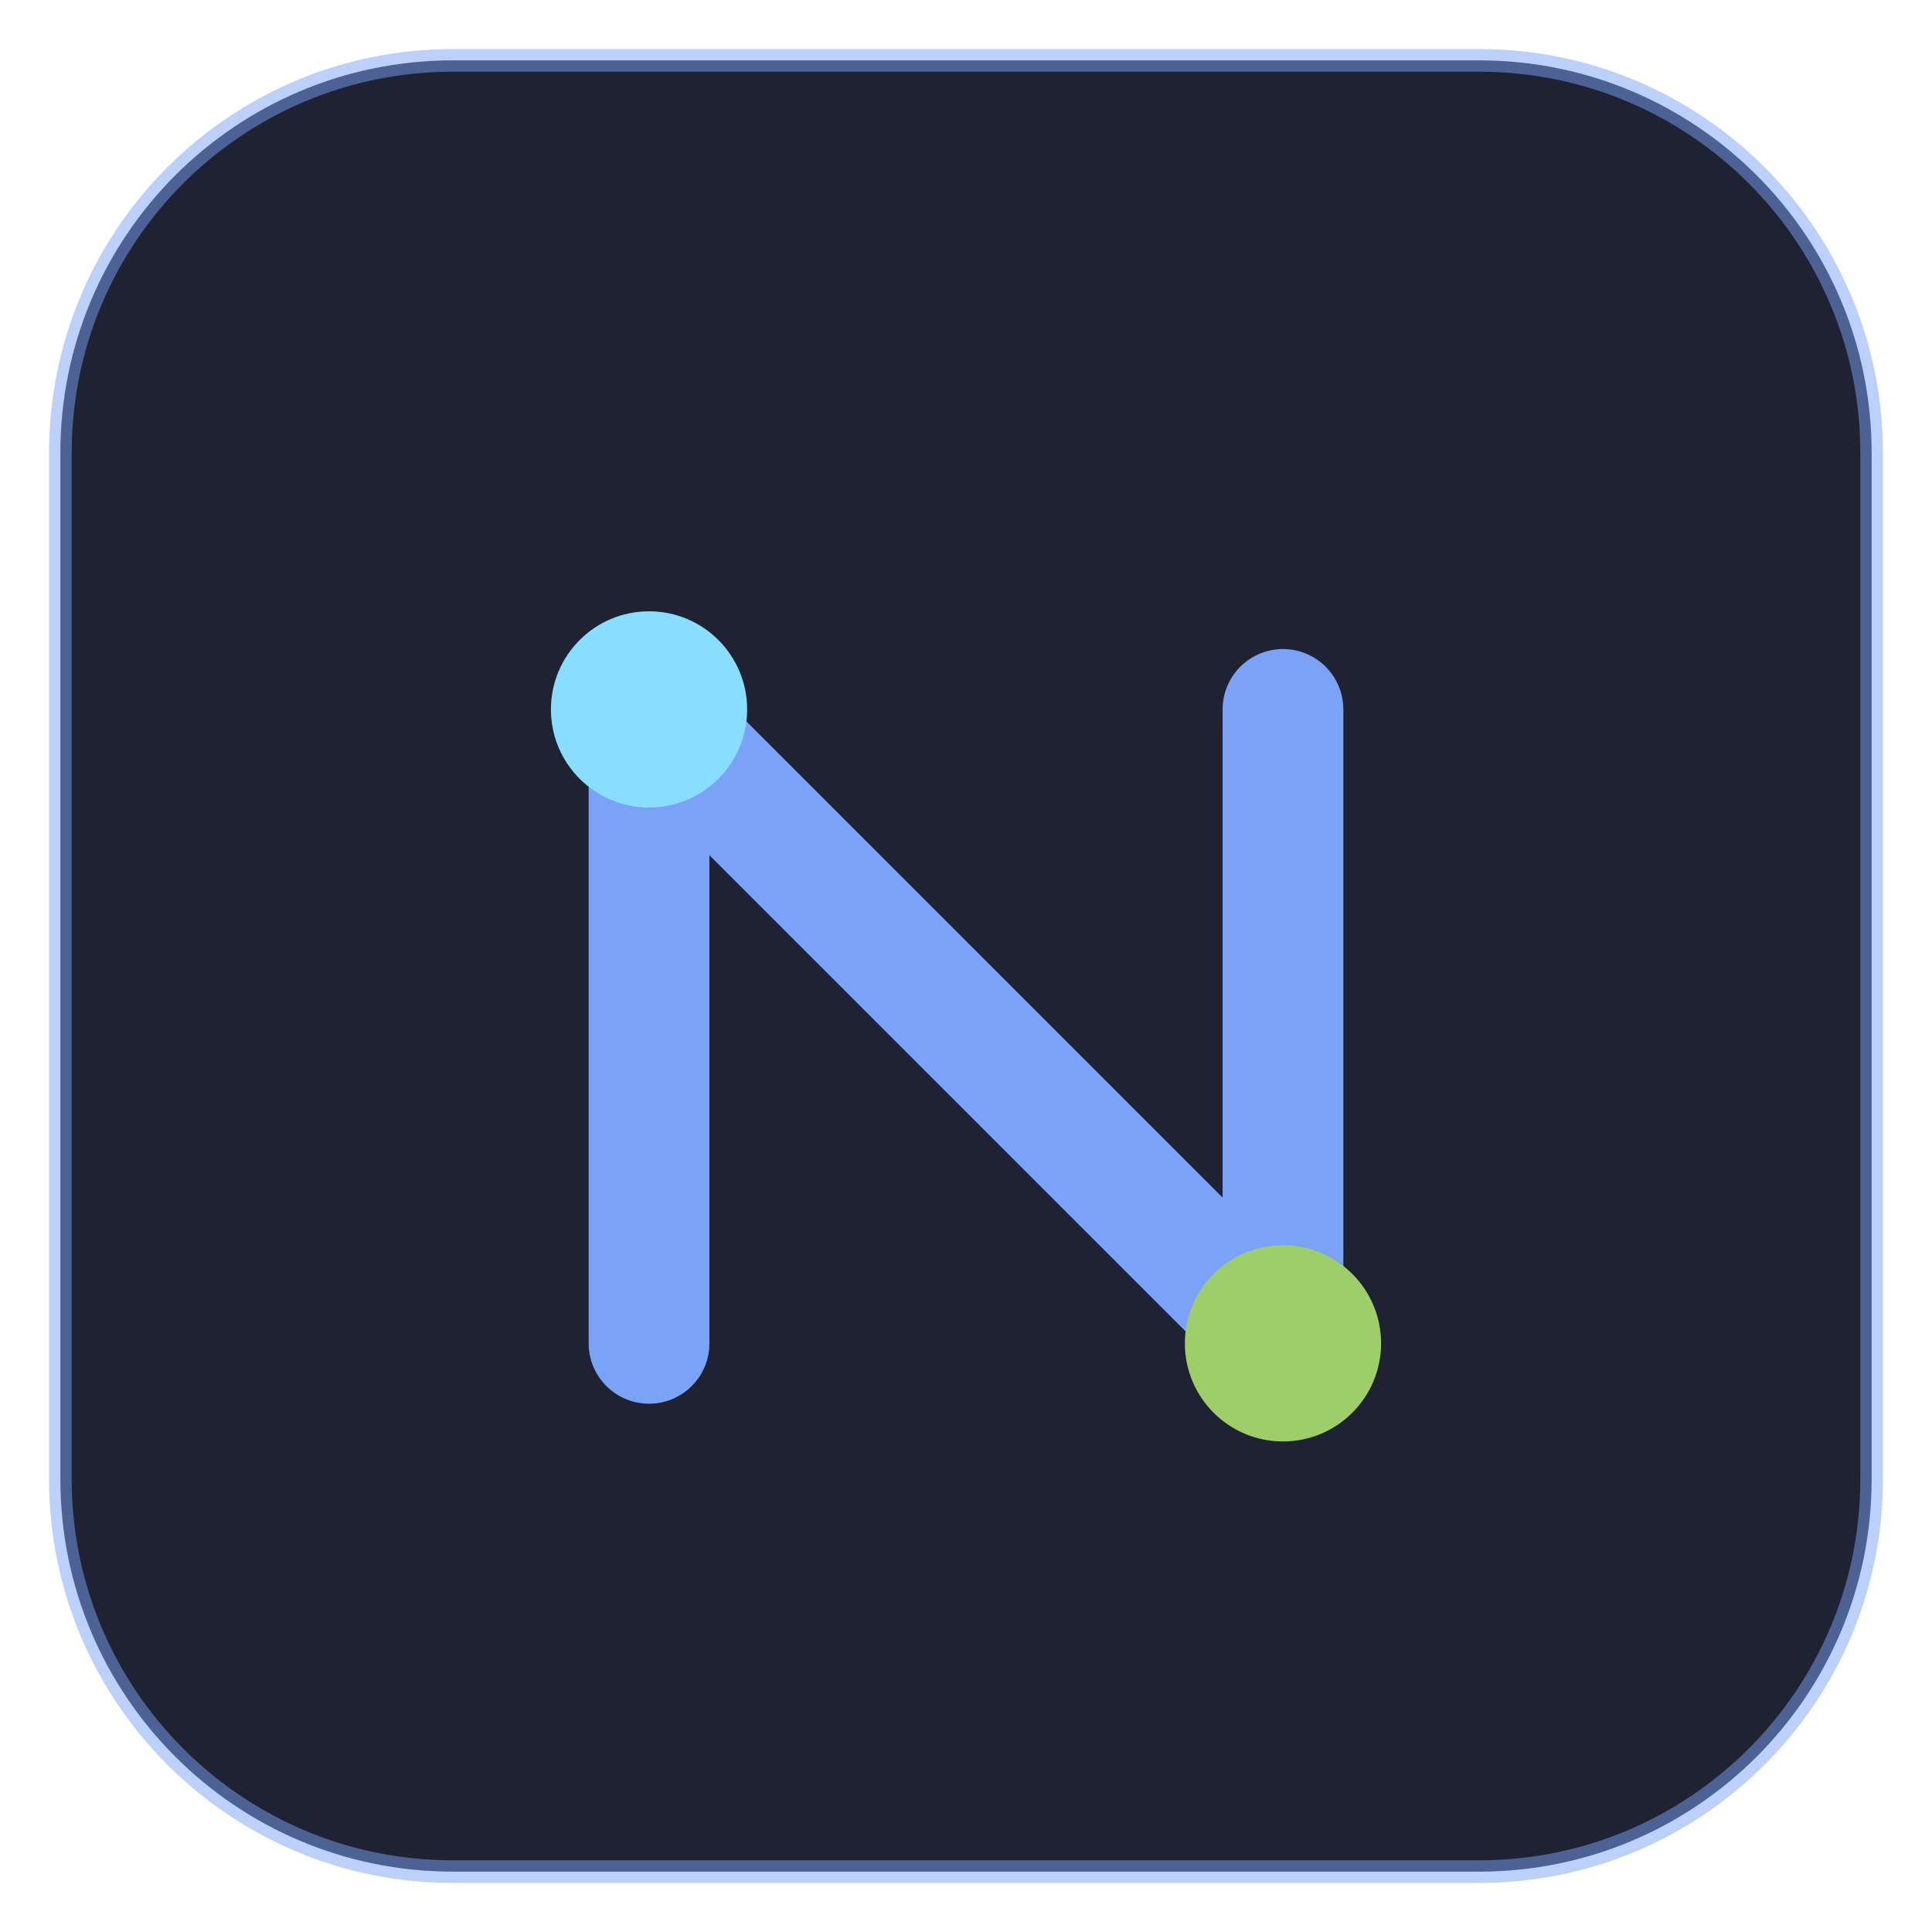
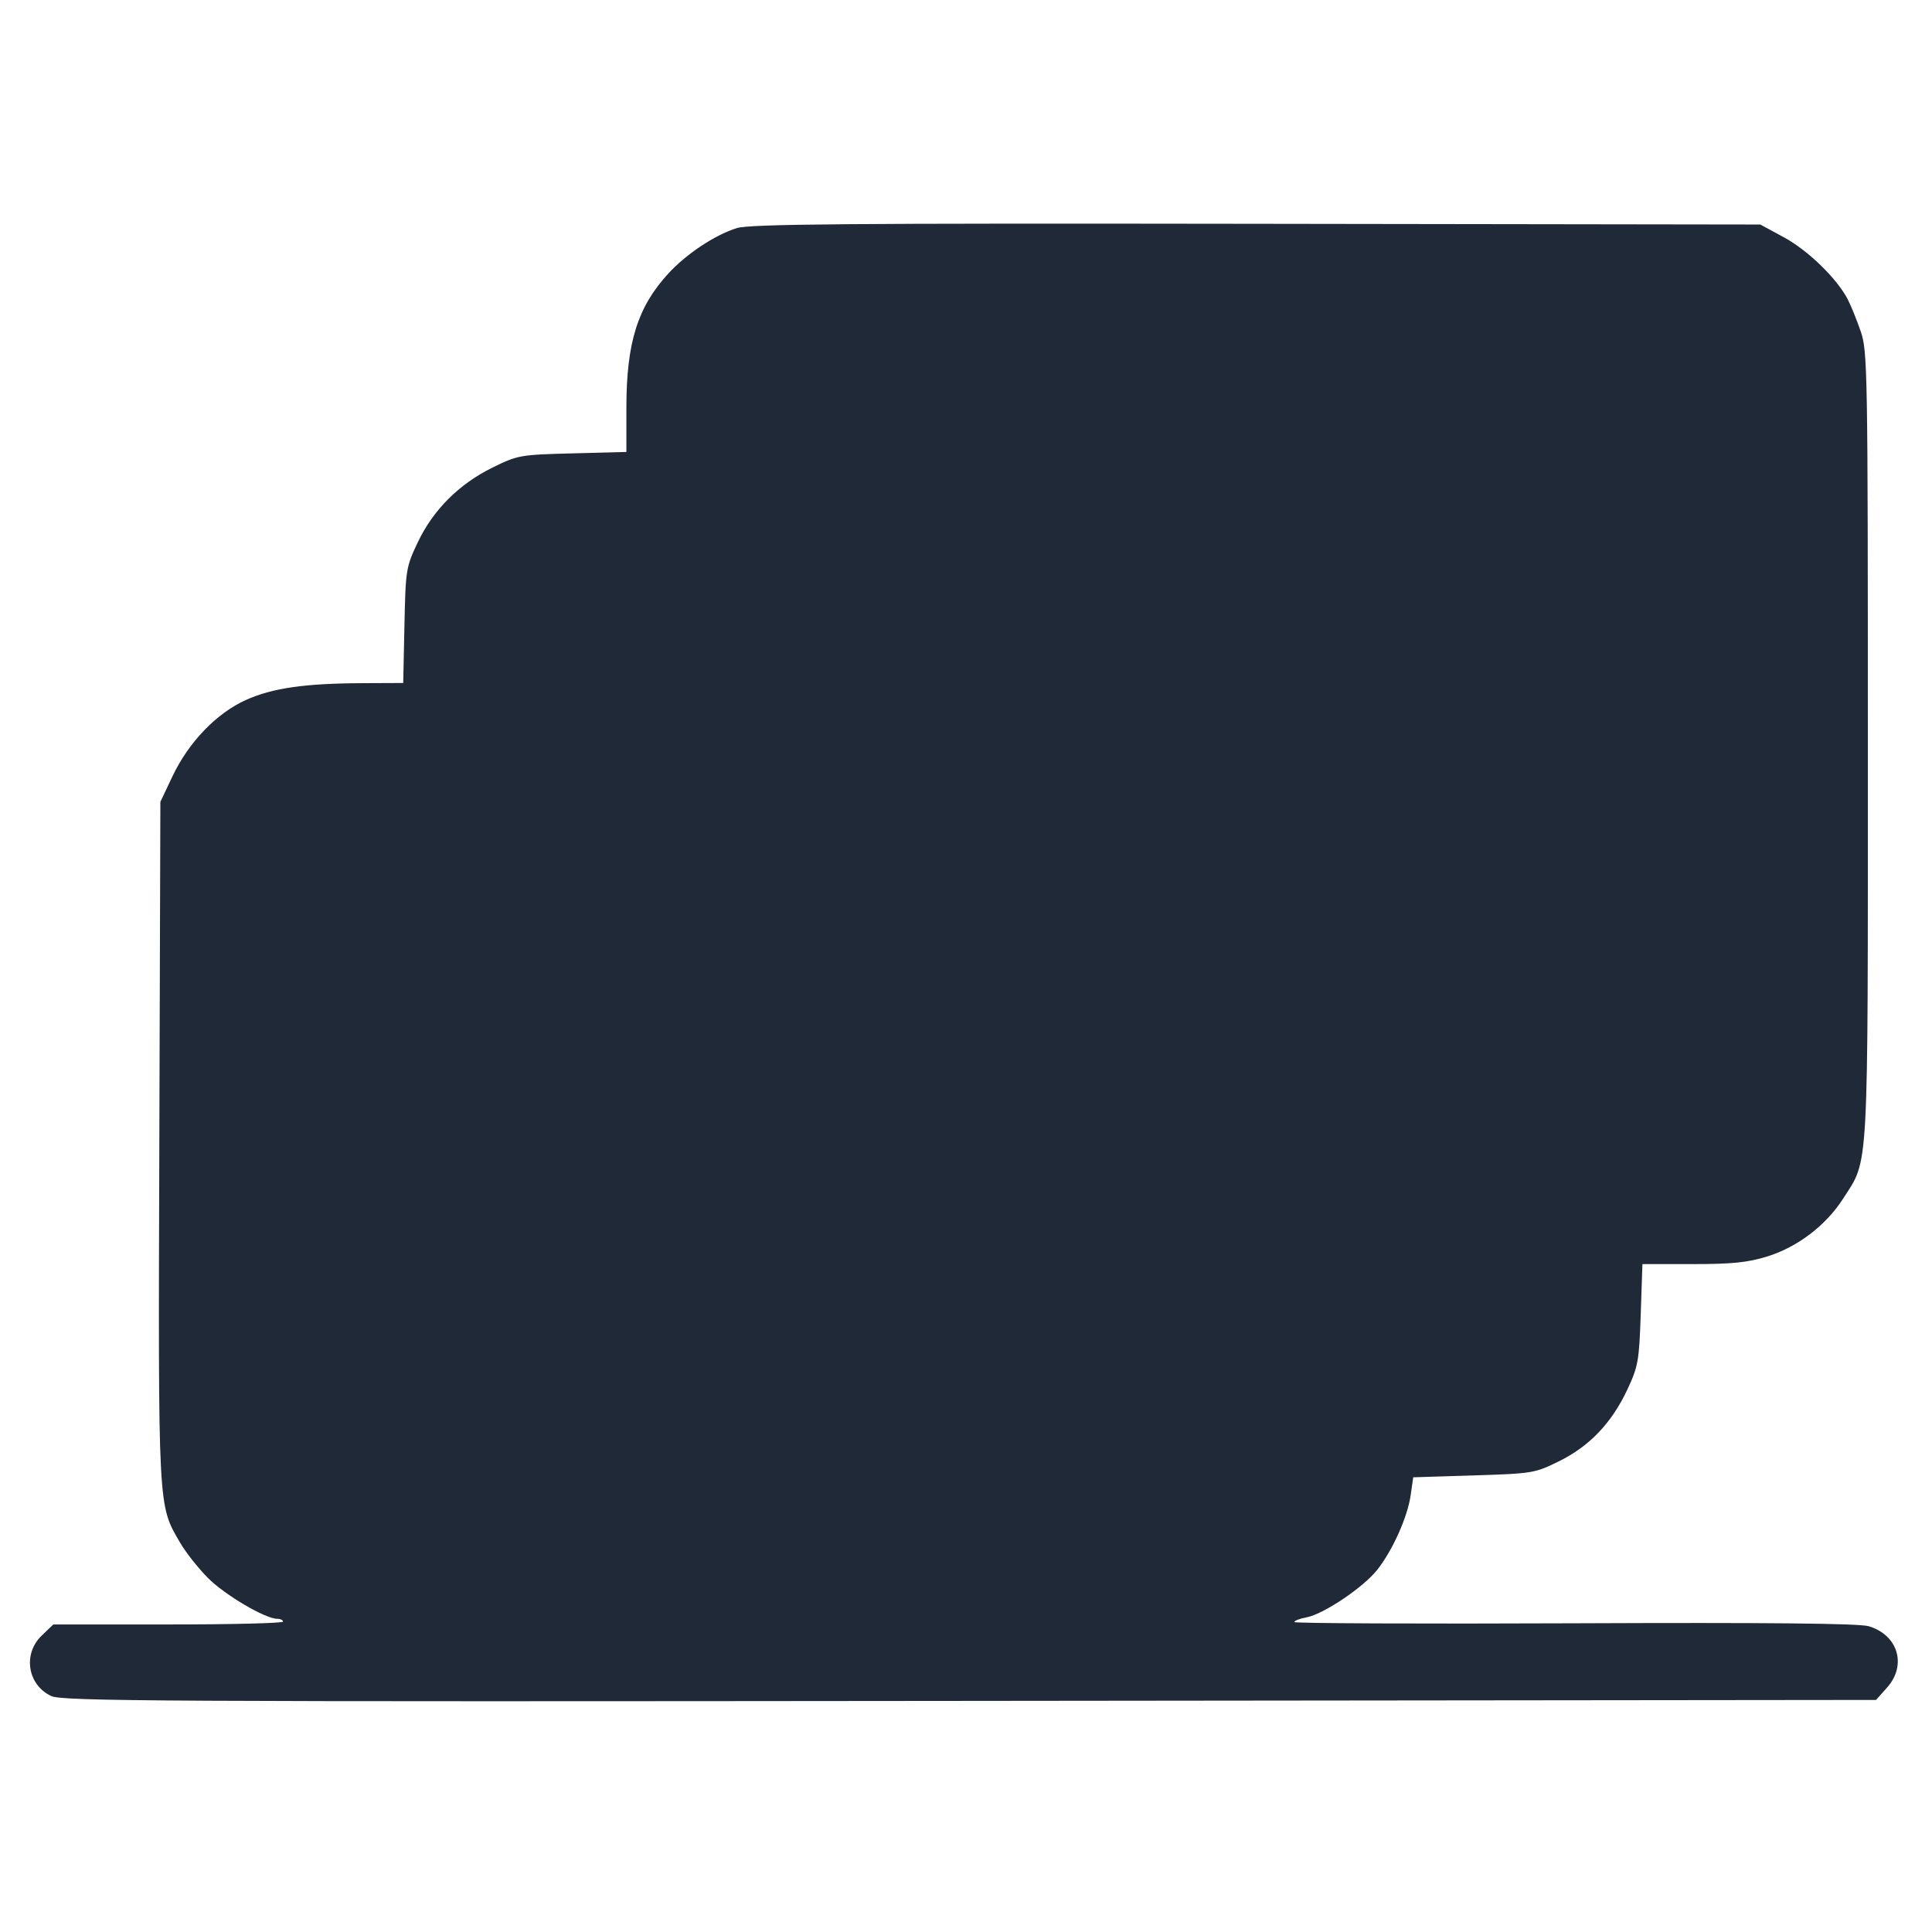
- <svg xmlns="http://www.w3.org/2000/svg" viewBox="0 0 256 256" width="256" height="256" role="img" aria-label="OmniTerm logo (placeholder)">
-   <rect x="8" y="8" width="240" height="240" rx="52" fill="#1a1b26" />
-   <rect x="8" y="8" width="240" height="240" rx="52" fill="#7aa2f7" fill-opacity="0.06" stroke="#7aa2f7" stroke-opacity="0.5" stroke-width="3" />
-   <path d="M86 178 V94 L170 178 V94" fill="none" stroke="#7aa2f7" stroke-width="16" stroke-linecap="round" stroke-linejoin="round" />
-   <circle cx="86" cy="94" r="13" fill="#89ddff" />
-   <circle cx="170" cy="178" r="13" fill="#9ece6a" />
+ <svg xmlns="http://www.w3.org/2000/svg" viewBox="0 0 512 512" width="512" height="512" role="img" aria-label="OmniTerm logo">
+   <path fill="#1f2937" d="M 195.254 60.453 C 189.441 62.279, 181.952 67.244, 177.148 72.456 C 168.965 81.333, 166 90.812, 166 108.099 L 166 119.778 151.712 120.147 C 137.818 120.506, 137.234 120.610, 130.495 123.928 C 121.624 128.295, 114.765 135.165, 110.693 143.759 C 107.602 150.284, 107.490 150.989, 107.180 165.750 L 106.859 181 96.180 181.044 C 80.795 181.107, 72.228 182.337, 65.204 185.489 C 57.394 188.994, 49.995 196.677, 45.701 205.741 L 42.500 212.500 42.224 302.375 C 41.923 400.651, 41.821 398.688, 47.722 408.815 C 49.223 411.392, 52.544 415.603, 55.101 418.172 C 59.579 422.674, 70.313 429, 73.471 429 C 74.312 429, 75 429.337, 75 429.750 C 75 430.163, 61.305 430.500, 44.566 430.500 L 14.132 430.500 11.066 433.437 C 5.999 438.291, 7.270 446.477, 13.553 449.458 C 16.491 450.852, 41.510 450.986, 256.996 450.756 L 497.164 450.500 500.082 447.234 C 505.407 441.275, 502.999 433.255, 495.196 430.962 C 492.639 430.211, 468.615 429.972, 417.250 430.188 C 376.412 430.360, 343 430.213, 343 429.861 C 343 429.510, 344.466 428.948, 346.258 428.611 C 350.762 427.766, 361.277 420.700, 364.970 416.037 C 369.053 410.882, 373.019 402.028, 373.847 396.220 L 374.520 391.500 390.539 391 C 406.123 390.514, 406.736 390.412, 413.151 387.250 C 421.237 383.265, 427.131 377.082, 431.264 368.249 C 434.122 362.143, 434.392 360.624, 434.809 348.320 L 435.261 335 448.525 335 C 459.009 335, 463.161 334.576, 468.331 332.980 C 476.363 330.499, 483.908 324.747, 488.456 317.636 C 495.325 306.898, 495 312.866, 495 197.475 C 495 97.936, 494.916 93.069, 493.110 87.819 C 492.070 84.798, 490.527 80.987, 489.681 79.350 C 486.825 73.828, 479.163 66.366, 472.813 62.923 L 466.500 59.500 333 59.310 C 224.101 59.154, 198.718 59.365, 195.254 60.453 M 197.500 61.390 C 183.395 65.883, 173.144 76.542, 169.542 90.460 C 168.560 94.258, 168 100.879, 168 108.710 L 168 121 156.750 121.015 C 138.897 121.038, 129.355 124.076, 120.704 132.493 C 111.592 141.357, 109.745 146.751, 109.057 166.500 L 108.500 182.500 90.500 183.020 C 73.795 183.502, 72.104 183.725, 67 186.130 C 58.504 190.131, 52.602 196.003, 48.272 204.762 L 44.500 212.394 44.194 300.447 C 43.974 363.772, 44.211 390.176, 45.037 394.467 C 48.104 410.397, 60.832 423.752, 76 426.954 C 80.059 427.811, 115.819 428.035, 212.521 427.808 L 343.543 427.500 350.199 424.223 C 362.347 418.242, 370.638 407.093, 371.705 395.307 L 372.230 389.500 383.186 389.840 C 401.827 390.419, 412.038 387.687, 420.566 379.839 C 430.424 370.766, 433 363.720, 433 345.822 L 433 333 447.818 333 C 458.123 333, 464.186 332.540, 467.722 331.490 C 474.959 329.341, 483.838 322.414, 487.708 315.900 C 494.213 304.948, 494 308.928, 494 198.426 C 494 135.546, 493.626 96.268, 492.995 92.886 C 490.669 80.423, 481.683 68.534, 470.332 62.899 L 465.500 60.500 333.500 60.308 C 228.889 60.155, 200.670 60.380, 197.500 61.390 M 202.917 61.982 C 190.723 63.552, 179.021 72.148, 173.348 83.699 C 170.631 89.233, 170.485 90.249, 170.164 105.753 C 169.769 124.839, 171.924 122.765, 152 123.238 C 139.333 123.539, 138.099 123.748, 132 126.638 C 123.788 130.528, 117.620 136.692, 113.625 145 C 110.622 151.245, 110.480 152.127, 110 167.500 L 109.500 183.500 91.935 184.069 C 74.994 184.618, 74.138 184.747, 67.812 187.707 C 59.292 191.694, 54.101 196.483, 49.899 204.232 L 46.500 210.500 46.500 304.500 L 46.500 398.500 49.160 404.175 C 52.336 410.949, 58.765 418.192, 64.678 421.657 C 73.992 427.116, 71.205 426.994, 181.500 426.758 C 237.600 426.638, 273.466 426.410, 261.203 426.251 C 246.957 426.066, 239.125 425.607, 239.512 424.981 C 240.109 424.014, 238.761 423.593, 236.183 423.941 C 235.159 424.079, 235.111 423.661, 235.968 422.059 C 237.300 419.572, 241.262 419.153, 240.324 421.599 C 239.785 423.003, 239.976 423.033, 241.889 421.849 C 243.580 420.802, 243.724 420.428, 242.534 420.177 C 241.690 419.999, 241 419.266, 241 418.549 C 241 417.831, 239.988 416.538, 238.750 415.674 C 236.796 414.312, 236.738 414.098, 238.309 414.052 C 239.304 414.024, 239.840 413.550, 239.500 413 C 239.116 412.379, 241.459 411.911, 245.691 411.766 C 249.436 411.637, 212.900 411.300, 164.500 411.016 C 82.438 410.535, 76.257 410.379, 72.892 408.704 C 68.154 406.344, 63.361 401.579, 60.670 396.553 L 58.500 392.500 58.210 305.500 C 57.996 241.249, 58.227 217.386, 59.093 214.240 C 60.949 207.496, 70.439 197.942, 75.200 198.022 C 75.915 198.034, 74.675 198.873, 72.444 199.886 C 67.272 202.236, 61.568 208.880, 60.078 214.292 C 59.231 217.370, 58.998 241.861, 59.210 305.500 C 59.500 392.457, 59.501 392.502, 61.658 396.500 C 64.184 401.180, 68.101 405.027, 73 407.636 C 76.364 409.427, 81.600 409.500, 207.500 409.500 L 338.500 409.500 342.595 407.309 C 347.366 404.756, 352.565 399.153, 354.875 394.073 C 356.335 390.862, 356.500 381.635, 356.500 303 L 356.500 215.500 354.284 211.357 C 351.515 206.179, 344.754 200.304, 340.065 199.002 C 337.817 198.377, 288.472 197.920, 206.500 197.764 L 76.500 197.517 163 197 C 210.575 196.716, 245.787 196.375, 241.250 196.242 C 236.262 196.096, 233 195.581, 233 194.941 C 233 194.359, 233.520 194.203, 234.155 194.595 C 234.918 195.067, 235.035 194.866, 234.502 194.003 C 233.862 192.968, 233.444 193.039, 232.487 194.349 C 231.823 195.257, 230.654 195.993, 229.890 195.985 C 228.763 195.972, 228.780 195.793, 229.976 195.036 C 231.181 194.274, 230.998 193.922, 228.976 193.115 C 226.838 192.262, 226.773 192.114, 228.500 192.032 C 230.356 191.943, 230.377 191.843, 228.785 190.633 C 227.430 189.604, 227.325 189.060, 228.285 188.043 C 229.269 187, 229.098 186.962, 227.381 187.842 C 225.289 188.917, 224 188.509, 224 186.774 C 224 186.284, 224.359 186.104, 224.798 186.375 C 225.237 186.646, 226.249 186.455, 227.048 185.949 C 229.422 184.447, 221.220 184.196, 166.250 184.086 L 123 184 123 170.065 C 123 162.401, 123.475 154.863, 124.056 153.315 C 125.661 149.037, 129.894 143.296, 132.853 141.387 C 134.617 140.248, 133.944 141.356, 130.833 144.707 C 124.920 151.079, 124.012 154.474, 124.006 170.237 L 124 182.974 233.771 183.237 L 343.543 183.500 350.126 186.741 C 358.055 190.645, 365.078 197.798, 368.820 205.782 L 371.500 211.500 371.773 292.750 L 372.046 374 385.555 374 C 400.026 374, 403.140 373.283, 409.392 368.514 C 411.286 367.070, 413.717 363.761, 414.893 361.028 C 416.990 356.153, 417 355.648, 416.978 255.315 C 416.957 159.946, 416.858 154.284, 415.134 150.500 C 412.756 145.278, 406.139 139.384, 401.145 138.039 C 398.401 137.300, 357.487 137.052, 268.625 137.235 C 197.921 137.381, 140.844 137.194, 141.787 136.820 C 142.729 136.446, 167.350 136.021, 196.500 135.874 C 225.650 135.728, 246.449 135.451, 242.720 135.258 C 238.757 135.053, 236.184 134.511, 236.529 133.954 C 236.853 133.429, 236.668 133, 236.118 133 C 235.568 133, 234.840 133.450, 234.500 134 C 234.160 134.550, 233.346 134.993, 232.691 134.985 C 231.940 134.975, 232.028 134.635, 232.930 134.065 C 233.716 133.567, 234.474 132.381, 234.613 131.430 C 234.753 130.479, 235.459 129.325, 236.184 128.865 C 237.117 128.273, 236.855 128.026, 235.281 128.015 C 233.723 128.005, 233.234 127.553, 233.638 126.500 C 233.955 125.675, 233.689 125, 233.048 125 C 232.407 125, 232.162 125.453, 232.504 126.007 C 233.410 127.473, 230.070 128.470, 228.733 127.133 C 227.889 126.289, 227.970 125.996, 229.050 125.985 C 230.283 125.972, 230.276 125.824, 229 125 C 227.954 124.324, 230.075 123.957, 236 123.787 C 240.675 123.653, 230.550 123.309, 213.500 123.022 L 182.500 122.500 182.566 109 C 182.628 96.418, 182.819 95.112, 185.369 89.792 C 189.181 81.841, 196.651 76.207, 206.228 74.061 C 208.666 73.514, 217.039 73.011, 224.833 72.943 C 233.529 72.866, 238.778 72.450, 238.417 71.865 C 238.093 71.341, 238.324 70.315, 238.929 69.585 C 239.669 68.694, 239.718 67.476, 239.079 65.879 C 238.555 64.571, 238.098 64.152, 238.063 64.950 C 238.014 66.078, 237.733 66.133, 236.800 65.200 C 236.045 64.445, 232.274 64, 226.633 64 C 221.702 64, 217.913 63.754, 218.214 63.453 C 218.515 63.152, 222.077 62.878, 226.131 62.845 C 230.986 62.805, 232.818 62.504, 231.500 61.963 C 229.084 60.969, 210.678 60.982, 202.917 61.982 M 212.750 63.662 C 213.438 63.940, 214.563 63.940, 215.250 63.662 C 215.938 63.385, 215.375 63.158, 214 63.158 C 212.625 63.158, 212.063 63.385, 212.750 63.662 M 235 67.500 C 235 68.325, 235.436 69, 235.969 69 C 236.501 69, 236.678 68.325, 236.362 67.500 C 236.045 66.675, 235.609 66, 235.393 66 C 235.177 66, 235 66.675, 235 67.500 M 242.750 69.662 C 243.438 69.940, 244.563 69.940, 245.250 69.662 C 245.938 69.385, 245.375 69.158, 244 69.158 C 242.625 69.158, 242.063 69.385, 242.750 69.662 M 239.500 71 C 239.840 71.550, 240.568 72, 241.118 72 C 241.668 72, 241.840 71.550, 241.500 71 C 241.160 70.450, 240.432 70, 239.882 70 C 239.332 70, 239.160 70.450, 239.500 71 M 206.344 75.145 C 200.395 76.174, 194.919 79.241, 190.705 83.905 C 184.882 90.350, 184 93.537, 184 108.122 L 184 121 289.250 121.017 C 403.799 121.036, 403.222 121.010, 412.795 126.620 C 419.451 130.521, 425.471 137.180, 429.215 144.783 L 432.500 151.456 433 234.978 L 433.500 318.500 444.877 318.784 C 462.921 319.234, 471.757 315.331, 476.942 304.621 C 478.978 300.414, 479 299.290, 478.994 198.934 C 478.991 132.982, 478.632 96.214, 477.967 93.823 C 476.095 87.082, 470.992 80.788, 465 77.829 L 459.500 75.113 335 74.770 C 266.525 74.582, 208.630 74.750, 206.344 75.145 M 204.672 78.433 C 197.566 80.343, 192.033 84.681, 188.793 90.881 C 186.193 95.859, 186 97.048, 186 108.093 L 186 119.957 294.250 120.228 L 402.500 120.500 407.814 122.678 C 418.854 127.203, 427.489 136.031, 432.584 148 C 434.412 152.293, 434.513 156.293, 434.783 235.044 L 435.065 317.589 447.424 317.453 C 459.176 317.323, 460.045 317.169, 465.141 314.315 C 469.092 312.102, 471.354 309.905, 473.750 305.951 L 477 300.588 477 199.737 C 477 125.531, 476.688 97.647, 475.819 94.197 C 474.179 87.681, 466.319 79.821, 459.803 78.181 C 452.692 76.390, 211.385 76.628, 204.672 78.433 M 204.500 94.155 C 201.275 95.919, 199.998 98.144, 200.032 101.941 C 200.080 107.379, 203.870 111, 209.511 111 C 213.290 111, 218 106.007, 218 102 C 218 95.589, 210.183 91.046, 204.500 94.155 M 227.315 94.007 C 224.582 95.108, 223 97.984, 223 101.852 C 223 106.203, 223.897 107.895, 227.072 109.537 C 231.138 111.640, 234.487 111.346, 237.672 108.606 C 239.896 106.693, 240.455 105.367, 240.455 102 C 240.455 95.060, 234.178 91.242, 227.315 94.007 M 247.923 95.923 C 245.928 97.918, 245 99.848, 245 102 C 245 106.184, 249.703 111, 253.788 111 C 257.245 111, 261.766 107.746, 263.068 104.321 C 264.215 101.305, 262.043 95.629, 259.150 94.080 C 255.417 92.082, 251.046 92.800, 247.923 95.923 M 203.073 97.635 C 200.675 100.683, 200.619 101.071, 202.110 104.343 C 203.194 106.720, 206.768 109, 209.412 109 C 212.060 109, 216 104.903, 216 102.150 C 216 97.627, 213.434 95, 209.016 95 C 206.025 95, 204.674 95.599, 203.073 97.635 M 226.016 97.707 C 222.483 102.199, 224.717 107.393, 230.697 108.589 C 233.264 109.103, 234.356 108.735, 236.434 106.657 C 241.322 101.769, 238.756 95, 232.016 95 C 228.999 95, 227.675 95.597, 226.016 97.707 M 248.450 97.435 C 244.842 102.942, 249.541 109.919, 255.914 108.519 C 259.774 107.671, 262.452 103.937, 261.609 100.577 C 260.652 96.766, 258.228 95, 253.952 95 C 250.917 95, 249.690 95.543, 248.450 97.435 M 205.348 97.469 C 204.060 98.371, 203.258 100.013, 203.270 101.719 C 203.281 103.249, 203.487 103.938, 203.728 103.250 C 204.400 101.335, 205.571 101.765, 205.571 103.927 C 205.571 104.986, 205.148 105.592, 204.631 105.272 C 204.114 104.952, 204.012 105.211, 204.405 105.845 C 205.468 107.566, 208.325 107.290, 207.651 105.532 C 207.341 104.725, 207.525 103.794, 208.060 103.463 C 208.595 103.132, 208.714 102.330, 208.324 101.681 C 207.921 101.008, 208.344 101.091, 209.308 101.872 C 210.239 102.627, 211.034 103.077, 211.077 102.872 C 211.848 99.118, 211.772 98.933, 209.668 99.450 C 208.475 99.742, 208.113 99.706, 208.863 99.370 C 210.014 98.853, 210.014 98.611, 208.863 97.813 C 207.936 97.171, 208.299 97.089, 210 97.559 C 213.299 98.469, 213.333 98.515, 213.333 102.039 C 213.333 103.986, 213.625 104.615, 214.144 103.789 C 215.873 101.039, 212.565 96, 209.031 96 C 208.159 96, 206.501 96.661, 205.348 97.469 M 228.441 97.555 C 226.566 99.057, 226.574 99.074, 228.684 98.055 C 231.715 96.591, 233.592 96.735, 235.429 98.571 C 236.293 99.436, 237 99.677, 237 99.107 C 237 97.910, 233.776 96, 231.757 96 C 231.001 96, 229.509 96.700, 228.441 97.555 M 253.813 96.683 C 254.534 96.972, 255.397 96.936, 255.729 96.604 C 256.061 96.272, 255.471 96.036, 254.417 96.079 C 253.252 96.127, 253.015 96.364, 253.813 96.683 M 204.459 99.067 C 204.096 99.653, 204.070 100.403, 204.400 100.733 C 204.730 101.063, 205 100.782, 205 100.108 C 205 99.434, 205.520 99.203, 206.155 99.595 C 206.870 100.038, 207.038 99.870, 206.595 99.155 C 205.711 97.724, 205.299 97.707, 204.459 99.067 M 226.063 103.128 C 225.983 105.184, 228.524 107.353, 230.216 106.673 C 231.011 106.354, 230.821 106.128, 229.718 106.079 C 228.738 106.036, 227.529 104.987, 227.031 103.750 C 226.419 102.227, 226.106 102.026, 226.063 103.128 M 234 105.583 C 232.319 106.516, 232.033 106.975, 233.128 106.985 C 234.023 106.993, 235.315 106.325, 236 105.500 C 237.460 103.740, 237.310 103.747, 234 105.583 M 209 106.969 C 209 107.501, 209.675 107.678, 210.500 107.362 C 211.325 107.045, 212 106.609, 212 106.393 C 212 106.177, 211.325 106, 210.500 106 C 209.675 106, 209 106.436, 209 106.969 M 136.507 138.989 C 136.157 139.555, 136.558 139.723, 137.448 139.382 C 139.180 138.717, 139.497 138, 138.059 138 C 137.541 138, 136.843 138.445, 136.507 138.989 M 196.500 140 L 141.500 140.500 137.041 143 C 134.191 144.598, 131.485 147.274, 129.541 150.418 C 126.566 155.230, 126.500 155.616, 126.500 168.184 L 126.500 181.031 229.500 181.052 C 286.150 181.064, 335.450 181.452, 339.056 181.916 C 352.586 183.654, 364.428 192.354, 370.391 204.938 L 373.500 211.500 373.773 292.250 L 374.046 373 384.985 373 C 402.078 373, 411.050 368.444, 414.002 358.267 C 414.769 355.623, 415.006 324.488, 414.797 253.836 L 414.500 153.172 411.456 148.836 C 409.781 146.451, 406.406 143.375, 403.956 142 L 399.500 139.500 325.500 139.500 C 284.800 139.500, 226.750 139.725, 196.500 140 M 142.923 156.923 C 139.267 160.579, 139.076 164.814, 142.394 168.672 C 144.307 170.896, 145.633 171.455, 149 171.455 C 152.367 171.455, 153.693 170.896, 155.606 168.672 C 159.515 164.127, 158.730 157.946, 153.928 155.463 C 149.568 153.208, 146.190 153.656, 142.923 156.923 M 167.315 155.007 C 164.481 156.149, 163 159.011, 163 163.345 C 163 166, 163.727 167.434, 166.077 169.411 C 169.583 172.361, 171.891 172.625, 175.928 170.537 C 179.240 168.825, 180 167.229, 180 161.991 C 180 155.705, 173.907 152.351, 167.315 155.007 M 189.500 155.208 C 186.484 156.937, 185.067 159.192, 185.032 162.316 C 184.988 166.204, 186.524 168.702, 190.091 170.547 C 195.850 173.525, 203 168.777, 203 161.973 C 203 160.803, 201.685 158.531, 200.077 156.923 C 196.955 153.802, 193.055 153.169, 189.500 155.208 M 143.655 157.829 C 139.848 162.036, 143.131 169.333, 148.831 169.333 C 150.560 169.333, 152.880 168.514, 153.987 167.512 C 156.543 165.198, 156.643 159.891, 154.171 157.655 C 151.700 155.418, 145.747 155.517, 143.655 157.829 M 166.750 157.080 C 165.577 157.763, 165.005 159.319, 165.015 161.800 C 165.033 166.107, 165.646 167.251, 168.841 168.934 C 172.044 170.622, 176.455 168.729, 177.998 165.005 C 179.204 162.093, 178.149 158.467, 175.600 156.765 C 174.012 155.704, 168.793 155.890, 166.750 157.080 M 188.655 157.829 C 182.921 164.164, 192.085 173.324, 198.680 167.851 C 200.833 166.064, 201.300 161.107, 199.565 158.459 C 197.534 155.360, 191.220 154.995, 188.655 157.829 M 145.750 158.080 C 143.593 159.336, 143.383 165.243, 145.435 166.946 C 147.300 168.494, 153.213 167.904, 153.803 166.111 C 154.103 165.198, 153.828 164.988, 153 165.500 C 152.166 166.016, 151.911 165.809, 152.245 164.889 C 152.523 164.125, 153.256 163.613, 153.875 163.750 C 155.482 164.107, 155.264 161.822, 153.443 159.223 C 151.792 156.865, 148.640 156.397, 145.750 158.080 M 170.083 157.359 C 170.313 157.557, 171.850 158.021, 173.500 158.390 C 175.691 158.880, 176.095 158.787, 175 158.046 C 173.650 157.132, 169.080 156.494, 170.083 157.359 M 192.750 157.662 C 193.438 157.940, 194.563 157.940, 195.250 157.662 C 195.938 157.385, 195.375 157.158, 194 157.158 C 192.625 157.158, 192.063 157.385, 192.750 157.662 M 148 158.383 C 148 158.594, 149.111 158.979, 150.470 159.239 C 151.828 159.499, 152.702 159.326, 152.411 158.856 C 151.899 158.027, 148 157.610, 148 158.383 M 197.881 161.219 C 198.342 163.996, 198.482 164.136, 198.797 162.135 C 199.002 160.834, 198.757 159.357, 198.253 158.853 C 197.698 158.298, 197.552 159.231, 197.881 161.219 M 176.158 162 C 176.158 163.375, 176.385 163.938, 176.662 163.250 C 176.940 162.563, 176.940 161.438, 176.662 160.750 C 176.385 160.063, 176.158 160.625, 176.158 162 M 188.079 162.583 C 188.127 163.748, 188.364 163.985, 188.683 163.188 C 188.972 162.466, 188.936 161.603, 188.604 161.271 C 188.272 160.939, 188.036 161.529, 188.079 162.583 M 168.701 165.664 C 169.165 166.872, 168.977 167.104, 168.015 166.510 C 167.134 165.965, 166.930 166.077, 167.405 166.845 C 168.275 168.254, 174.644 168.385, 175.493 167.011 C 175.856 166.424, 175.407 166.290, 174.388 166.681 C 173.090 167.179, 172.881 166.994, 173.528 165.920 C 174.262 164.702, 174.140 164.698, 172.668 165.893 C 171.724 166.658, 170.663 166.996, 170.309 166.643 C 169.956 166.289, 170.192 166, 170.833 166 C 171.475 166, 172 165.550, 172 165 C 172 164.450, 171.114 164, 170.031 164 C 168.606 164, 168.239 164.459, 168.701 165.664 M 189.921 166.250 C 190.649 167.213, 192.485 168, 194 168 C 195.515 168, 197.351 167.213, 198.079 166.250 C 199.206 164.761, 199.194 164.687, 198.002 165.750 C 197.231 166.438, 195.430 167, 194 167 C 192.570 167, 190.769 166.438, 189.998 165.750 C 188.806 164.687, 188.794 164.761, 189.921 166.250 M 83 213.778 C 75.765 216.108, 76.900 226, 84.402 226 C 88.262 226, 91 223.438, 91 219.826 C 91 216.134, 86.425 212.675, 83 213.778 M 106 213.776 C 101.213 215.323, 99.721 219.729, 102.595 223.832 C 104.928 227.162, 110.856 226.544, 112.969 222.750 C 114.333 220.300, 114.336 219.711, 113 217.355 C 111.388 214.511, 108.420 212.995, 106 213.776 M 129 213.960 C 125.375 214.866, 123.506 219.193, 125.202 222.750 C 127.855 228.312, 137 226.208, 137 220.036 C 137 215.323, 133.669 212.794, 129 213.960 M 80.625 216.517 C 76.973 220.170, 79.709 225.337, 85.026 224.829 C 87.752 224.568, 88.667 223.920, 89.444 221.697 C 90.105 219.805, 90.078 218.343, 89.361 217.197 C 87.915 214.887, 82.665 214.478, 80.625 216.517 M 102.818 217.500 C 100.955 221.589, 103.085 225, 107.500 225 C 111.915 225, 114.045 221.589, 112.182 217.500 C 111.279 215.518, 110.309 215, 107.500 215 C 104.691 215, 103.721 215.518, 102.818 217.500 M 126.632 217.115 C 124.211 220.572, 126.620 225, 130.922 225 C 134.301 225, 136 223.327, 136 220 C 136 218.570, 135.460 216.860, 134.800 216.200 C 132.857 214.257, 128.275 214.770, 126.632 217.115 M 122.035 264.934 C 120.440 267.914, 120.769 269.226, 123.750 271.785 C 125.263 273.083, 125.868 273.818, 125.095 273.418 C 124.165 272.936, 123.935 273.086, 124.415 273.862 C 124.813 274.506, 125.573 274.764, 126.105 274.435 C 127.018 273.871, 137 279.629, 137 280.719 C 137 281, 135.875 280.503, 134.500 279.615 C 129.015 276.072, 126.549 274.684, 127.500 275.676 C 128.050 276.250, 134.474 280.600, 141.776 285.343 C 154.592 293.668, 157.937 297.045, 155.894 299.592 C 155.412 300.193, 155.257 300.924, 155.550 301.216 C 156.365 302.032, 127.142 320.206, 126.075 319.546 C 125.560 319.228, 124.813 319.494, 124.415 320.138 C 123.935 320.915, 124.164 321.064, 125.095 320.580 C 125.868 320.180, 125.263 320.823, 123.750 322.009 C 120.477 324.577, 120.199 327.965, 123.050 330.545 C 124.804 332.133, 125.547 332.232, 128.197 331.232 C 129.900 330.589, 131.688 330.307, 132.171 330.606 C 132.654 330.904, 132.926 330.553, 132.775 329.824 C 132.624 329.096, 133.270 328.560, 134.211 328.632 C 135.152 328.705, 135.827 328.311, 135.711 327.757 C 135.595 327.203, 136.125 326.523, 136.889 326.245 C 137.845 325.898, 138.029 326.171, 137.479 327.120 C 137.007 327.935, 137.052 328.159, 137.590 327.667 C 138.090 327.208, 138.500 326.434, 138.500 325.947 C 138.500 325.460, 146.707 319.872, 156.737 313.530 C 173.555 302.897, 179.310 299.654, 174.441 303.555 C 172.582 305.045, 172.596 305.064, 174.778 304.005 C 176.031 303.397, 176.823 302.523, 176.539 302.063 C 176.255 301.603, 176.692 300.671, 177.511 299.991 C 179.610 298.249, 179.360 295.263, 177.010 294.005 C 175.915 293.420, 175.128 292.542, 175.260 292.055 C 175.484 291.228, 166.192 284.721, 160.870 281.977 C 156.597 279.774, 160.351 282.686, 168 287.509 C 172.125 290.109, 174.825 292.015, 174 291.743 C 170.781 290.685, 131.514 265.802, 131.738 264.963 C 131.869 264.473, 131.352 264.311, 130.589 264.604 C 129.826 264.897, 128.905 264.656, 128.542 264.068 C 127.441 262.287, 123.146 262.859, 122.035 264.934 M 133 265.337 C 133 265.593, 134.501 266.688, 136.336 267.771 C 138.171 268.854, 140.984 270.526, 142.586 271.488 L 145.500 273.237 143 271.168 C 140.143 268.804, 133 264.639, 133 265.337 M 147.500 274.518 C 148.600 275.414, 150.400 276.588, 151.500 277.128 L 153.500 278.110 151.500 276.482 C 150.400 275.586, 148.600 274.412, 147.500 273.872 L 145.500 272.890 147.500 274.518 M 154 278.430 C 154 278.705, 154.900 279.411, 156 280 C 157.100 280.589, 158 280.845, 158 280.570 C 158 280.295, 157.100 279.589, 156 279 C 154.900 278.411, 154 278.155, 154 278.430 M 138 281.355 C 138 281.615, 140.363 283.281, 143.250 285.057 C 146.137 286.833, 149.512 288.948, 150.750 289.758 C 151.988 290.567, 153 290.994, 153 290.705 C 153 290.416, 150.188 288.419, 146.750 286.268 C 138.316 280.989, 138 280.812, 138 281.355 M 155.500 292.518 C 156.600 293.414, 158.400 294.588, 159.500 295.128 L 161.500 296.110 159.500 294.482 C 158.400 293.586, 156.600 292.412, 155.500 291.872 L 153.500 290.890 155.500 292.518 M 159.500 298.642 L 156.500 301.212 159.750 299.390 C 161.537 298.389, 163 297.216, 163 296.784 C 163 295.687, 162.866 295.759, 159.500 298.642 M 147.987 304.634 C 141.206 309.125, 139.103 311.140, 144.500 307.974 C 151.071 304.119, 155.530 301, 154.469 301 C 153.921 301, 151.004 302.635, 147.987 304.634 M 160.500 312.124 C 153.265 316.726, 146.986 321.512, 153 317.841 C 165.337 310.309, 170.285 306.909, 168.750 307.018 C 168.613 307.028, 164.900 309.325, 160.500 312.124 M 133.250 314.115 C 129.841 316.298, 128.738 317.764, 131.750 316.108 C 134.044 314.847, 137.639 312.068, 137 312.049 C 136.725 312.040, 135.037 312.970, 133.250 314.115 M 145.482 321.640 C 140.379 325.023, 138.581 326.808, 142.566 324.535 C 146.074 322.534, 150.754 319.055, 149.982 319.022 C 149.697 319.010, 147.672 320.188, 145.482 321.640 M 190.398 329.405 C 190.102 330.177, 190.003 332.315, 190.180 334.155 L 190.500 337.500 214.726 337.768 L 238.953 338.035 239.585 335.518 C 239.932 334.133, 239.934 331.875, 239.589 330.500 L 238.962 328 214.950 328 C 195.251 328, 190.840 328.252, 190.398 329.405 M 205.302 339.746 C 210.693 339.926, 219.243 339.925, 224.302 339.744 C 229.361 339.563, 224.950 339.416, 214.500 339.417 C 204.050 339.418, 199.911 339.566, 205.302 339.746 M 256.750 411.662 C 257.438 411.940, 258.563 411.940, 259.250 411.662 C 259.938 411.385, 259.375 411.158, 258 411.158 C 256.625 411.158, 256.063 411.385, 256.750 411.662 M 12.747 433.984 C 7.603 438.030, 8.491 445.054, 14.462 447.548 C 19.731 449.750, 492.670 449.739, 496.928 447.537 C 501.785 445.025, 502.592 438.501, 498.545 434.455 L 496.091 432 255.680 432 C 17.423 432, 15.247 432.018, 12.747 433.984 M 13.635 435.073 C 10.289 437.705, 10.032 442.814, 13.105 445.595 C 15.140 447.437, 18.045 447.501, 100.355 447.520 C 177.603 447.539, 269.739 446.769, 255.950 446.221 C 252.897 446.099, 249.860 445.460, 249.200 444.800 C 248.267 443.867, 248 443.867, 248 444.800 C 248 445.460, 247.523 446, 246.941 446 C 246.359 446, 246.167 445.539, 246.515 444.975 C 246.864 444.412, 246.778 444.015, 246.324 444.094 C 245.871 444.172, 244.262 444.184, 242.750 444.118 C 240.657 444.028, 240 443.496, 240 441.892 C 240 440.142, 239.575 439.890, 237.500 440.411 C 236.058 440.772, 235 440.607, 235 440.019 C 235 439.459, 235.713 439, 236.583 439 C 238.844 439, 237.739 436.564, 235.424 436.443 C 234.366 436.387, 230.350 436.220, 226.500 436.071 C 221.685 435.885, 220.280 435.578, 222 435.088 C 224.273 434.441, 224.137 434.314, 220.500 433.699 C 218.300 433.327, 171.448 433.017, 116.385 433.011 C 16.607 433, 16.261 433.007, 13.635 435.073" />
</svg>
